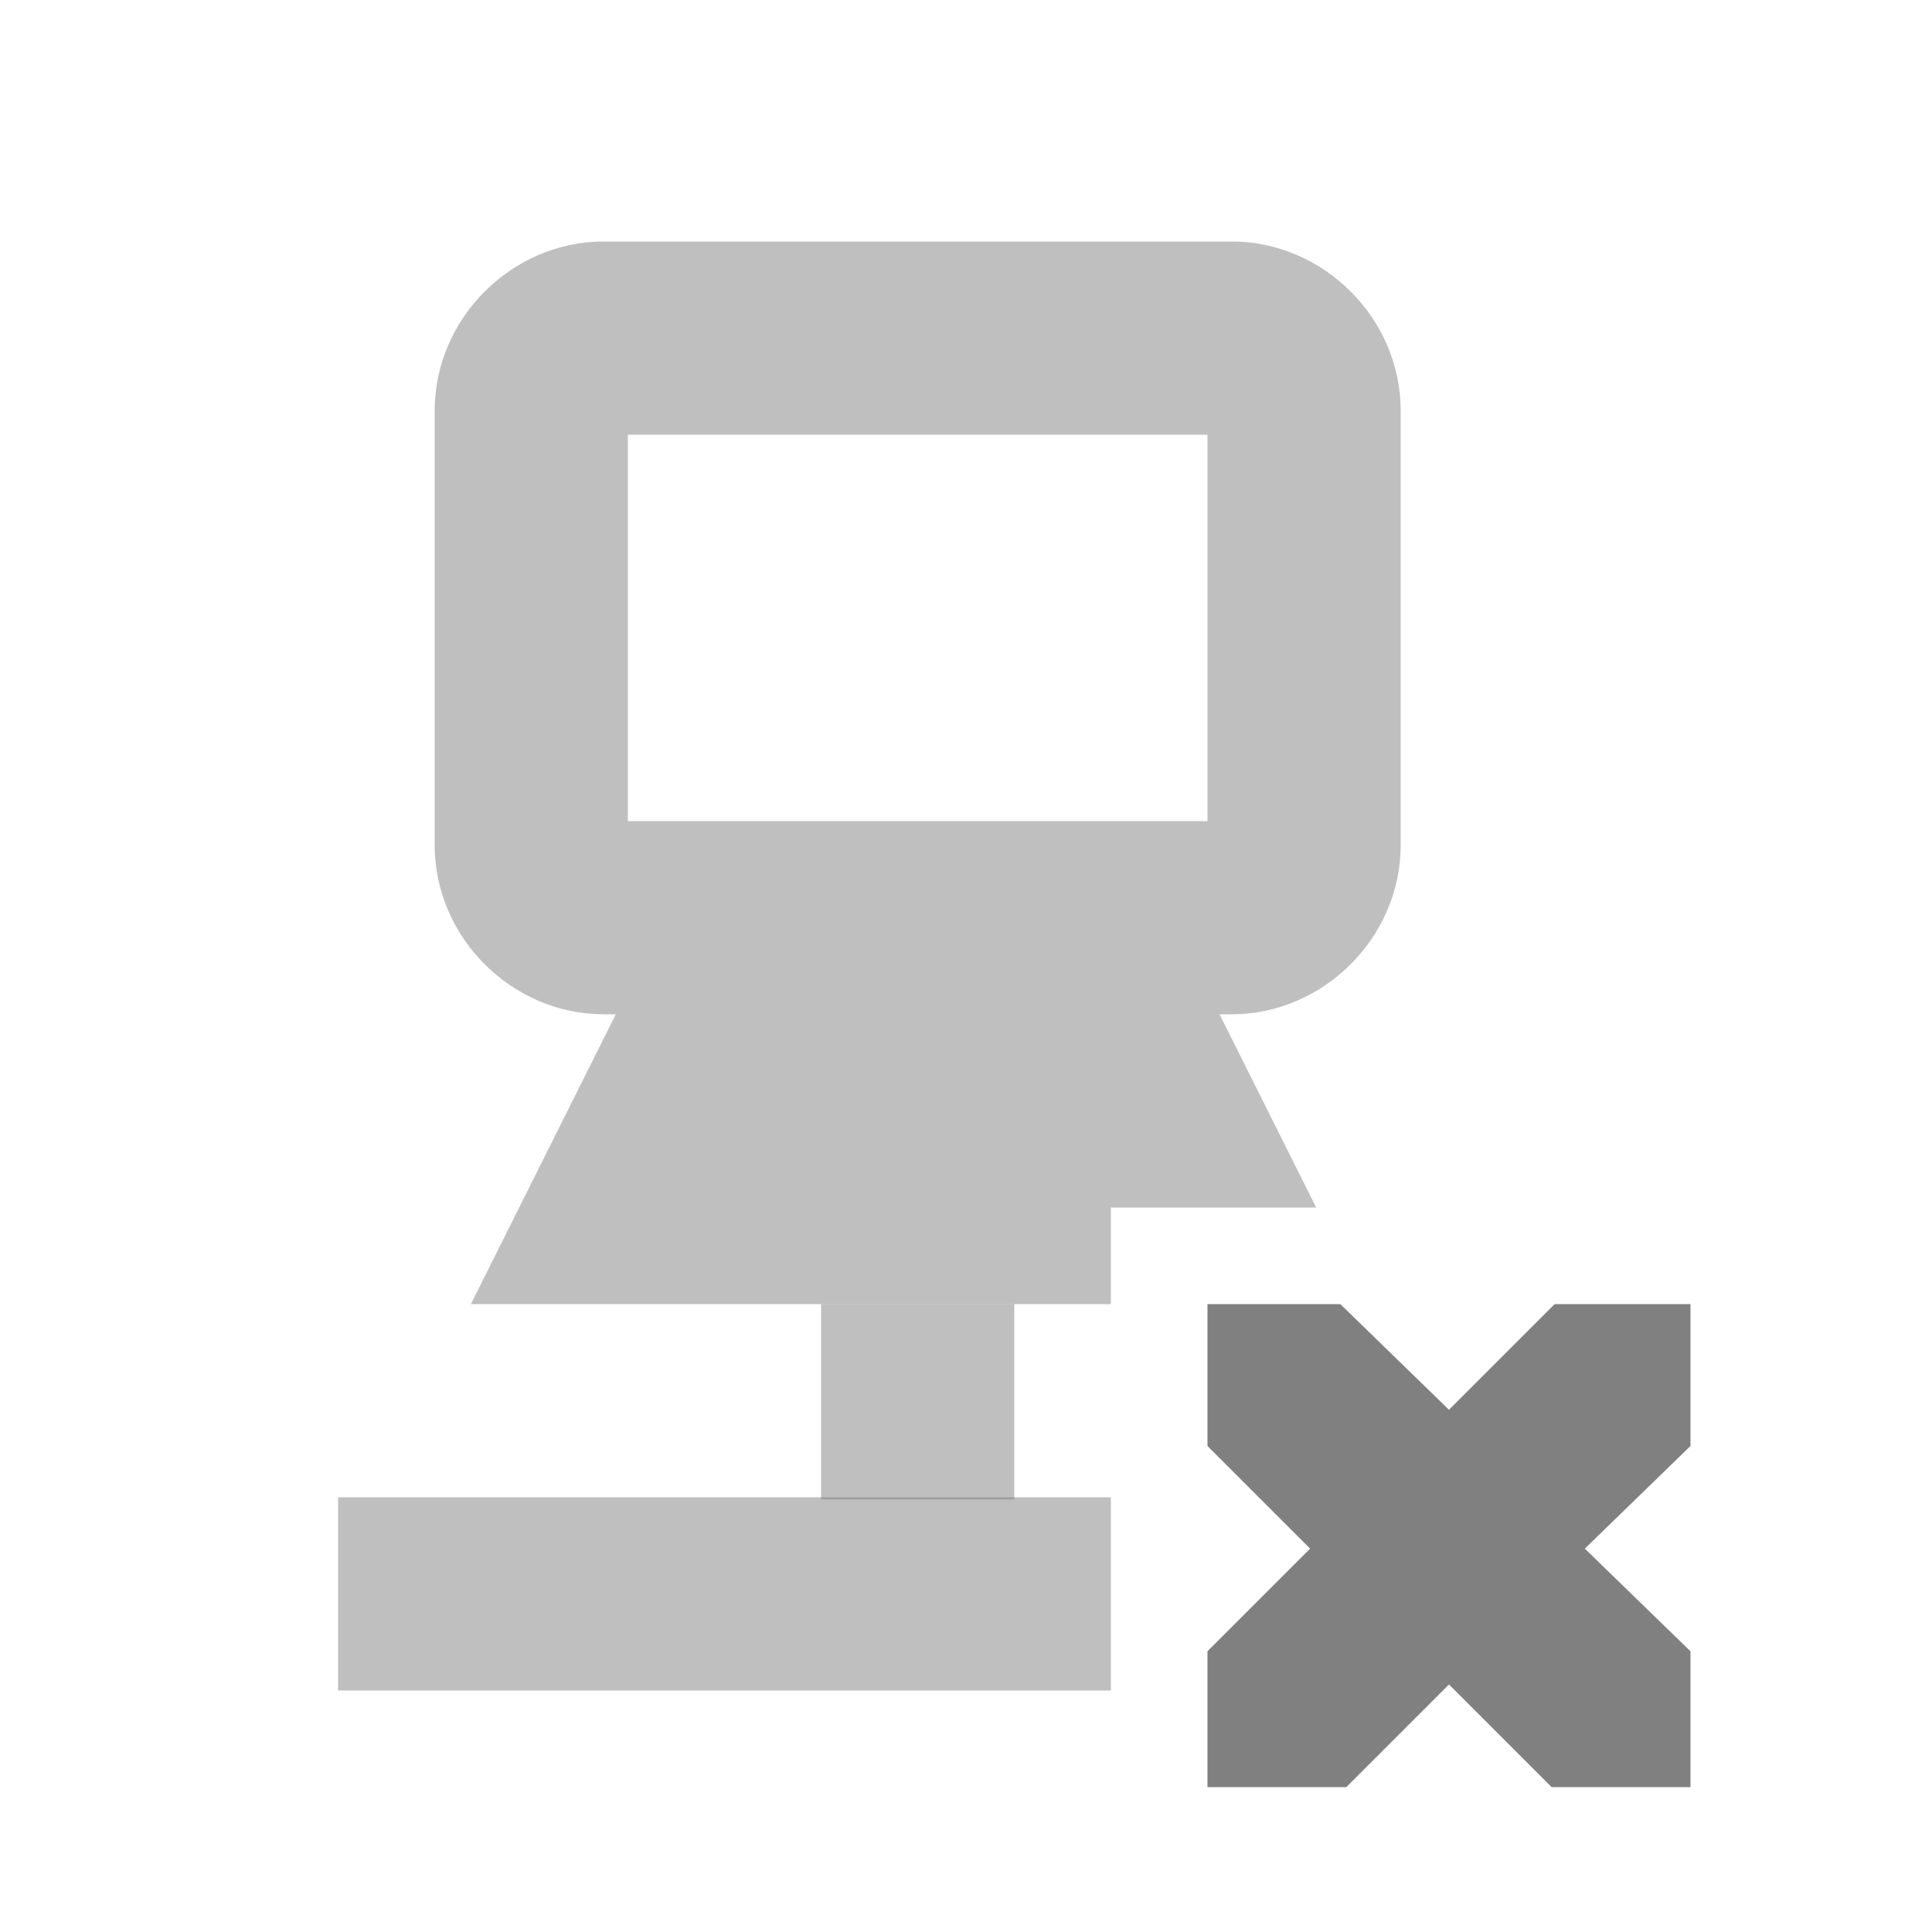
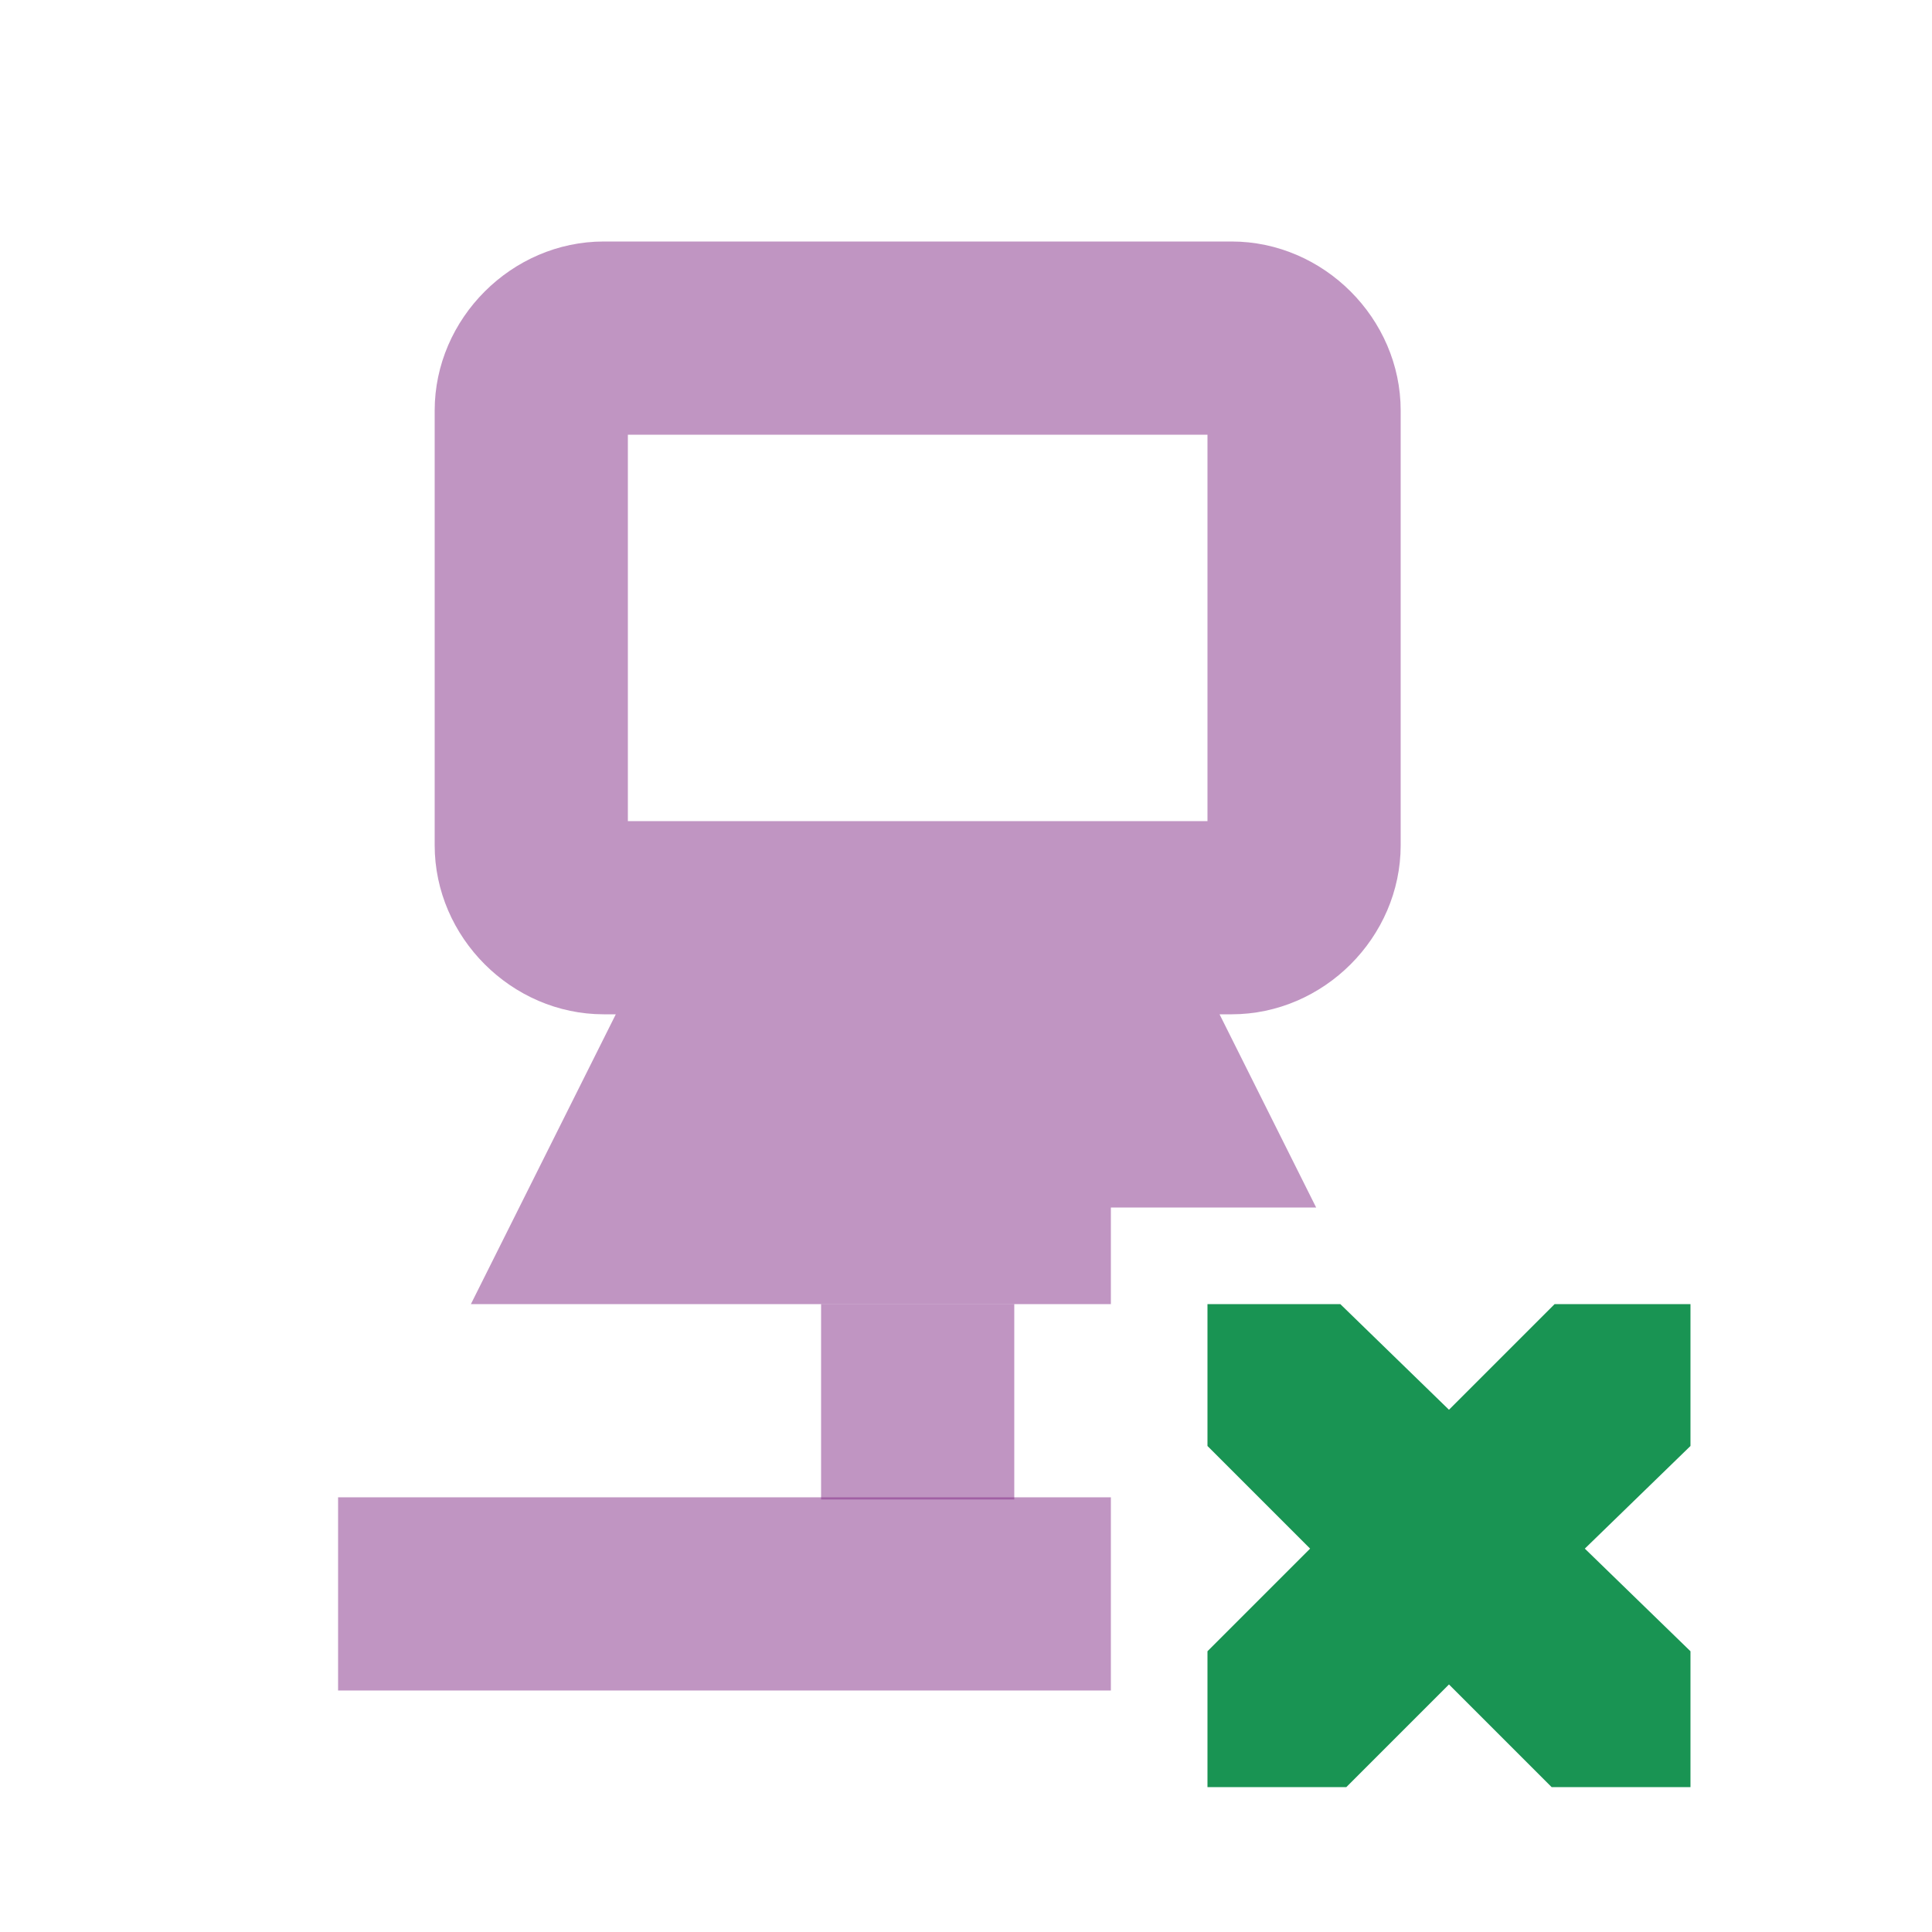
<svg xmlns="http://www.w3.org/2000/svg" id="svg7384" version="1.1" height="16" width="16">
  <defs id="defs7386" />
  <g transform="translate(-201.0002,-177)" id="layer9" style="display:inline">
-     <path style="font-size:medium;font-style:normal;font-variant:normal;font-weight:normal;font-stretch:normal;text-indent:0;text-align:start;text-decoration:none;line-height:normal;letter-spacing:normal;word-spacing:normal;text-transform:none;direction:ltr;block-progression:tb;writing-mode:lr-tb;text-anchor:start;baseline-shift:baseline;opacity:0.5;color:#bebebe;fill:#808080;fill-opacity:1;stroke:none;stroke-width:2;marker:none;visibility:visible;display:inline;overflow:visible;enable-background:accumulate;font-family:Sans;-inkscape-font-specification:Sans" id="rect4087" d="m 206,179 c -0.762,0 -1.4,0.638 -1.4,1.4 l 0,3.6 c 0,0.762 0.638,1.4 1.4,1.4 l 0.1,0 -0.625,1.25 -0.575,1.15 1.3,0 4,0 0,-0.8 1.7,0 -0.175,-0.35 -0.625,-1.25 0.1,0 c 0.762,0 1.4,-0.638 1.4,-1.4 l 0,-3.6 c 0,-0.762 -0.638,-1.4 -1.4,-1.4 l -5.2,0 z m 0.2,1.6 4.8,0 0,3.2 -4.8,0 0,-3.2 z" />
-     <path style="opacity:0.5;color:#bebebe;fill:#808080;fill-opacity:1;fill-rule:nonzero;stroke:#808080;stroke-width:1.6;stroke-linecap:butt;stroke-linejoin:miter;stroke-miterlimit:4;stroke-opacity:1;stroke-dasharray:none;stroke-dashoffset:0;marker:none;visibility:visible;display:inline;overflow:visible" id="path4091" d="m 208.6,187.8 0,1.618" />
-     <path style="opacity:0.5;color:#bebebe;fill:#808080;fill-opacity:1;fill-rule:nonzero;stroke:#808080;stroke-width:1.6;stroke-linecap:butt;stroke-linejoin:miter;stroke-miterlimit:4;stroke-opacity:1;stroke-dasharray:none;stroke-dashoffset:0;marker:none;visibility:visible;display:inline;overflow:visible" id="path4093" d="m 203.8,190.2 6.4,0" />
-     <path d="m 211,187.8 1.1,0 0.9,0.875 0.875,-0.875 1.125,0 0,1.175 -0.875,0.85 0.875,0.85 0,1.125 -1.15,0 -0.85,-0.85 -0.85,0.85 -1.15,0 0,-1.125 0.85,-0.85 -0.85,-0.85 0,-1.175 z" id="path3761-2-3-5-4-8-9-8-9-9" style="color:#bebebe;fill:#808080;fill-opacity:1;stroke:none;stroke-width:2;marker:none;visibility:visible;display:inline;overflow:visible" />
+     <path style="font-size:medium;font-style:normal;font-variant:normal;font-weight:normal;font-stretch:normal;text-indent:0;text-align:start;text-decoration:none;line-height:normal;letter-spacing:normal;word-spacing:normal;text-transform:none;direction:ltr;block-progression:tb;writing-mode:lr-tb;text-anchor:start;baseline-shift:baseline;opacity:0.5;color:#bebebe;fill:#822b86;fill-opacity:1;stroke:none;stroke-width:2;marker:none;visibility:visible;display:inline;overflow:visible;enable-background:accumulate;font-family:Sans;-inkscape-font-specification:Sans" id="rect4087" d="m 206,179 c -0.762,0 -1.4,0.638 -1.4,1.4 l 0,3.6 c 0,0.762 0.638,1.4 1.4,1.4 l 0.1,0 -0.625,1.25 -0.575,1.15 1.3,0 4,0 0,-0.8 1.7,0 -0.175,-0.35 -0.625,-1.25 0.1,0 c 0.762,0 1.4,-0.638 1.4,-1.4 l 0,-3.6 c 0,-0.762 -0.638,-1.4 -1.4,-1.4 l -5.2,0 z m 0.2,1.6 4.8,0 0,3.2 -4.8,0 0,-3.2 z" />
+     <path style="opacity:1;color:#bebebe;fill:#812c85;fill-opacity:0.502;fill-rule:nonzero;stroke:#812c85;stroke-width:1.6;stroke-linecap:butt;stroke-linejoin:miter;stroke-miterlimit:4;stroke-opacity:0.502;stroke-dasharray:none;stroke-dashoffset:0;marker:none;visibility:visible;display:inline;overflow:visible" id="path4091" d="m 208.6,187.8 0,1.618" />
+     <path style="opacity:1;color:#bebebe;fill:#812c85;fill-opacity:0.502;fill-rule:nonzero;stroke:#812c85;stroke-width:1.6;stroke-linecap:butt;stroke-linejoin:miter;stroke-miterlimit:4;stroke-opacity:0.502;stroke-dasharray:none;stroke-dashoffset:0;marker:none;visibility:visible;display:inline;overflow:visible" id="path4093" d="m 203.8,190.2 6.4,0" />
+     <path d="m 211,187.8 1.1,0 0.9,0.875 0.875,-0.875 1.125,0 0,1.175 -0.875,0.85 0.875,0.85 0,1.125 -1.15,0 -0.85,-0.85 -0.85,0.85 -1.15,0 0,-1.125 0.85,-0.85 -0.85,-0.85 0,-1.175 z" id="path3761-2-3-5-4-8-9-8-9-9" style="color:#bebebe;fill:#199453;fill-opacity:1;stroke:none;stroke-width:2;marker:none;visibility:visible;display:inline;overflow:visible" />
  </g>
  <g transform="translate(-201.0002,-177)" id="layer10" />
  <g transform="translate(-201.0002,-177)" id="layer11" />
  <g transform="translate(-201.0002,-177)" id="layer12" />
  <g transform="translate(-201.0002,-177)" id="layer13" />
  <g transform="translate(-201.0002,-177)" id="layer14" />
  <g transform="translate(-201.0002,-177)" id="layer15" style="display:inline" />
  <g transform="translate(-201.0002,-177)" id="g4953" style="display:inline" />
</svg>
